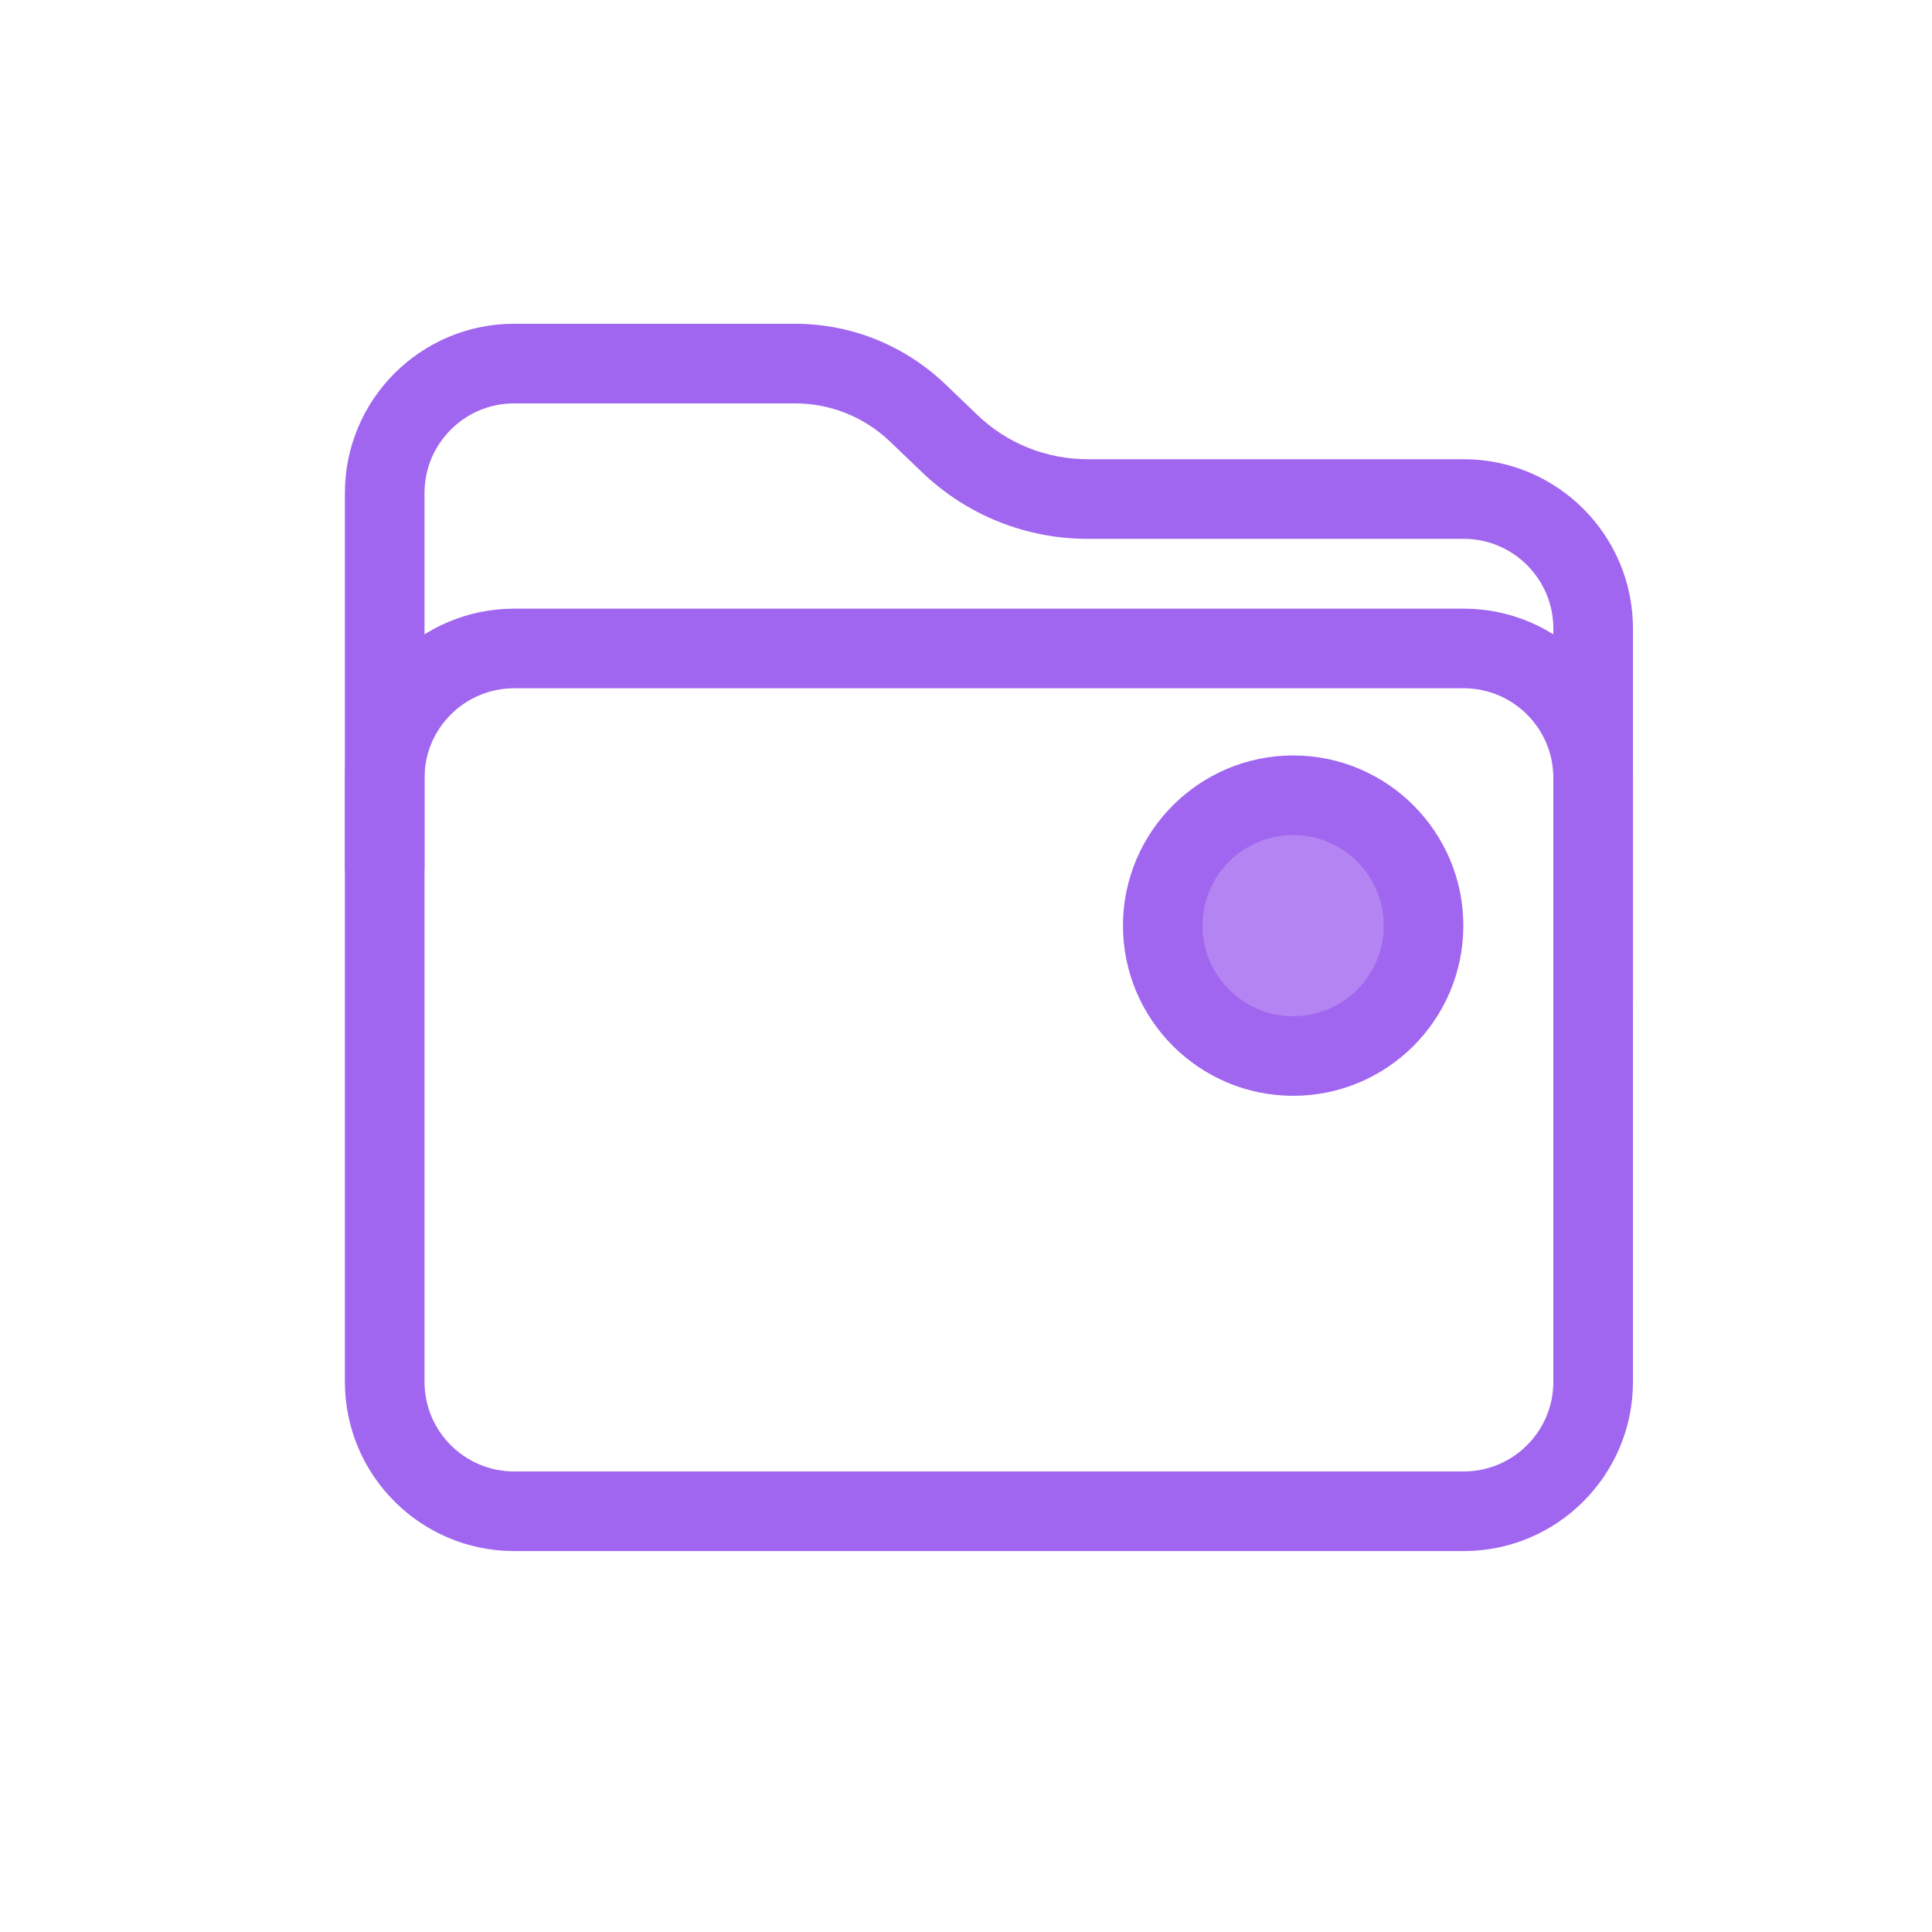
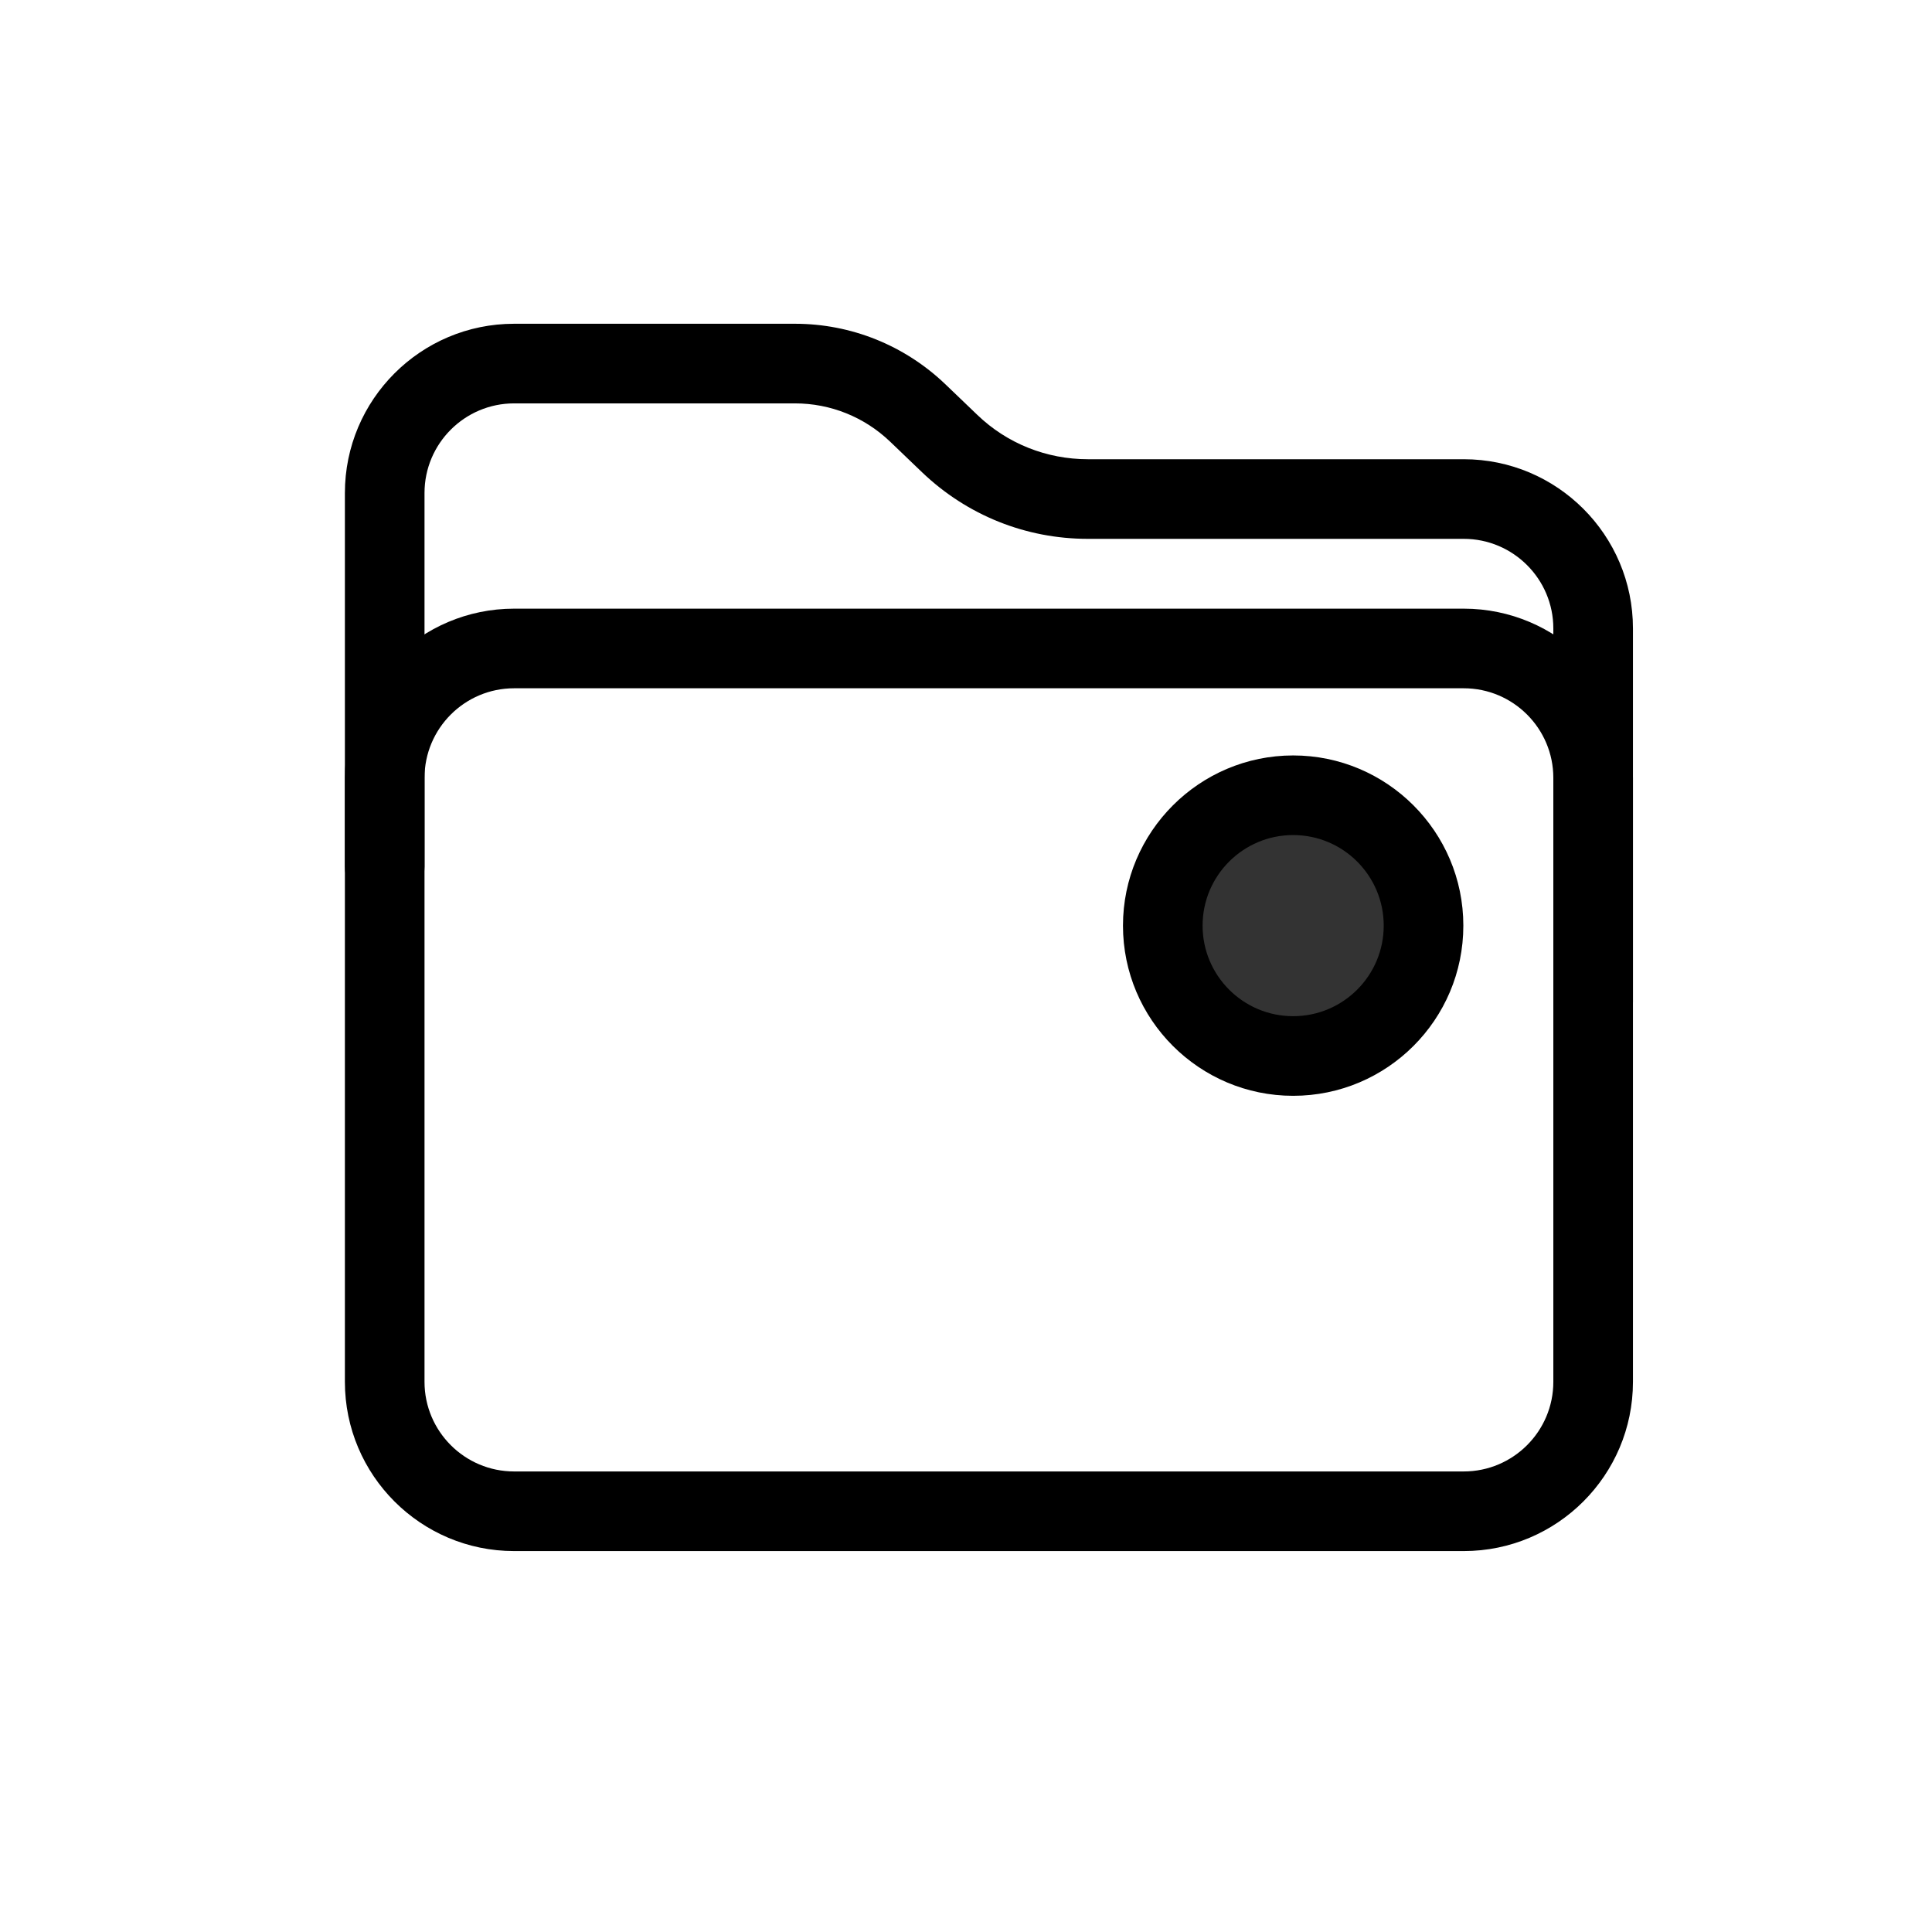
<svg xmlns="http://www.w3.org/2000/svg" t="1621150998157" class="icon" viewBox="0 0 1024 1024" version="1.1" p-id="12796" width="128" height="128">
  <defs>
    <style type="text/css" />
  </defs>
-   <path d="M844.4 552.2c-11.6 0-21.1-9.4-21.1-21.1v-198c0-26.2-21.3-47.5-47.5-47.5H576.6c-32.9 0-64-12.5-87.8-35.2l-17-16.3c-13.7-13.1-31.6-20.3-50.5-20.3H272.5c-26.2 0-47.5 21.3-47.5 47.5v198c0 11.6-9.4 21.1-21.1 21.1s-21.1-9.4-21.1-21.1v-198c0-49.5 40.2-89.7 89.7-89.7h148.8c29.8 0 58.1 11.4 79.7 32l17 16.3c15.8 15.2 36.7 23.5 58.6 23.5h199.2c49.5 0 89.7 40.2 89.7 89.7v198c0 11.7-9.4 21.1-21.1 21.1z" fill="#a166ef" p-id="12797" />
-   <path d="M685.4 490.6m-69.1 0a69.1 69.1 0 1 0 138.2 0 69.1 69.1 0 1 0-138.2 0Z" fill="#a166ef" opacity=".8" p-id="12798" />
-   <path d="M685.4 580.8c-49.7 0-90.2-40.4-90.2-90.2 0-49.7 40.5-90.2 90.2-90.2s90.2 40.4 90.2 90.2c0 49.8-40.4 90.2-90.2 90.2z m0-138.2c-26.5 0-48 21.5-48 48s21.5 48 48 48 48-21.5 48-48-21.5-48-48-48z" fill="#a166ef" p-id="12799" />
-   <path d="M775.8 822.1H272.5c-49.5 0-89.7-40.2-89.7-89.7V412.3c0-49.5 40.2-89.7 89.7-89.7h503.3c49.5 0 89.7 40.2 89.7 89.7v320.1c0 49.5-40.2 89.7-89.7 89.7zM272.5 364.8c-26.2 0-47.5 21.3-47.5 47.5v320.1c0 26.2 21.3 47.5 47.5 47.5h503.3c26.2 0 47.5-21.3 47.5-47.5V412.3c0-26.2-21.3-47.5-47.5-47.5H272.5z" fill="#a166ef" p-id="12800" />
+   <path d="M844.4 552.2c-11.6 0-21.1-9.4-21.1-21.1v-198c0-26.2-21.3-47.5-47.5-47.5H576.6c-32.9 0-64-12.5-87.8-35.2l-17-16.3c-13.7-13.1-31.6-20.3-50.5-20.3H272.5c-26.2 0-47.5 21.3-47.5 47.5v198c0 11.6-9.4 21.1-21.1 21.1s-21.1-9.4-21.1-21.1v-198c0-49.5 40.2-89.7 89.7-89.7h148.8c29.8 0 58.1 11.4 79.7 32l17 16.3c15.8 15.2 36.7 23.5 58.6 23.5h199.2c49.5 0 89.7 40.2 89.7 89.7v198c0 11.7-9.4 21.1-21.1 21.1z" p-id="12797" />
+   <path d="M685.4 490.6m-69.1 0a69.1 69.1 0 1 0 138.2 0 69.1 69.1 0 1 0-138.2 0Z" opacity=".8" p-id="12798" />
+   <path d="M685.4 580.8c-49.7 0-90.2-40.4-90.2-90.2 0-49.7 40.5-90.2 90.2-90.2s90.2 40.4 90.2 90.2c0 49.8-40.4 90.2-90.2 90.2z m0-138.2c-26.5 0-48 21.5-48 48s21.5 48 48 48 48-21.5 48-48-21.5-48-48-48z" p-id="12799" />
+   <path d="M775.8 822.1H272.5c-49.5 0-89.7-40.2-89.7-89.7V412.3c0-49.5 40.2-89.7 89.7-89.7h503.3c49.5 0 89.7 40.2 89.7 89.7v320.1c0 49.5-40.2 89.7-89.7 89.7zM272.5 364.8c-26.2 0-47.5 21.3-47.5 47.5v320.1c0 26.2 21.3 47.5 47.5 47.5h503.3c26.2 0 47.5-21.3 47.5-47.5V412.3c0-26.2-21.3-47.5-47.5-47.5H272.5z" p-id="12800" />
</svg>
